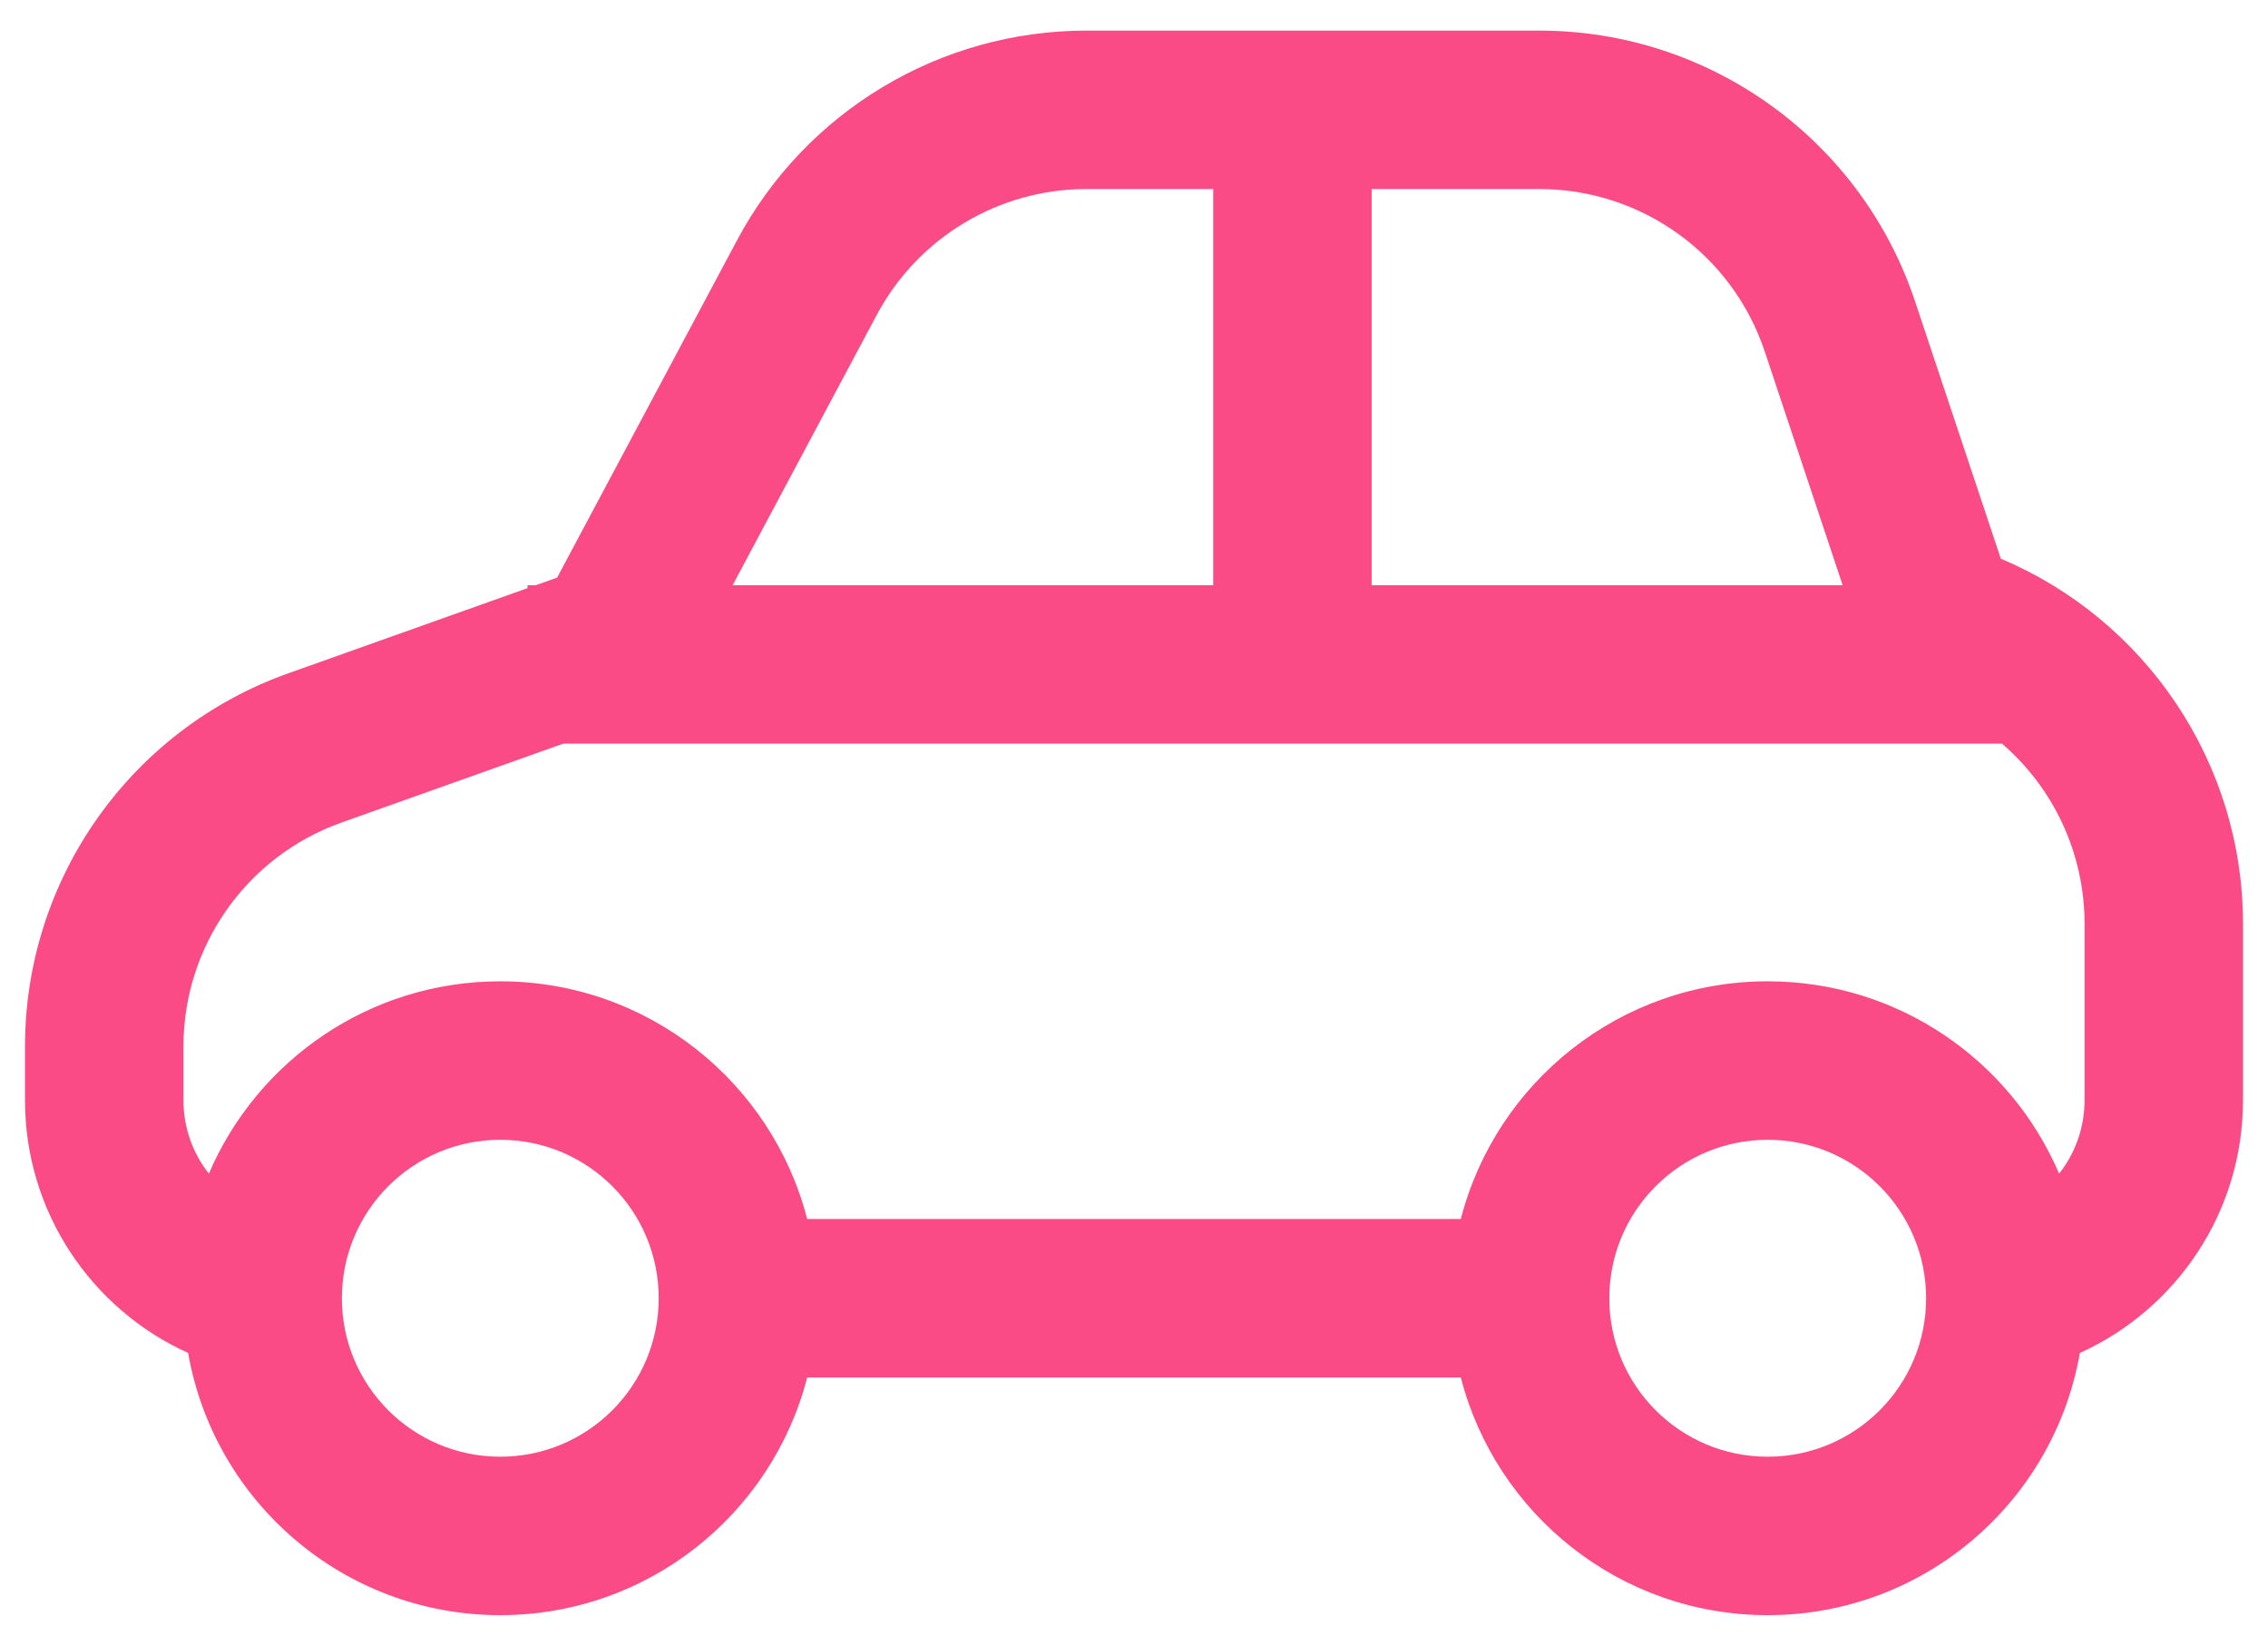
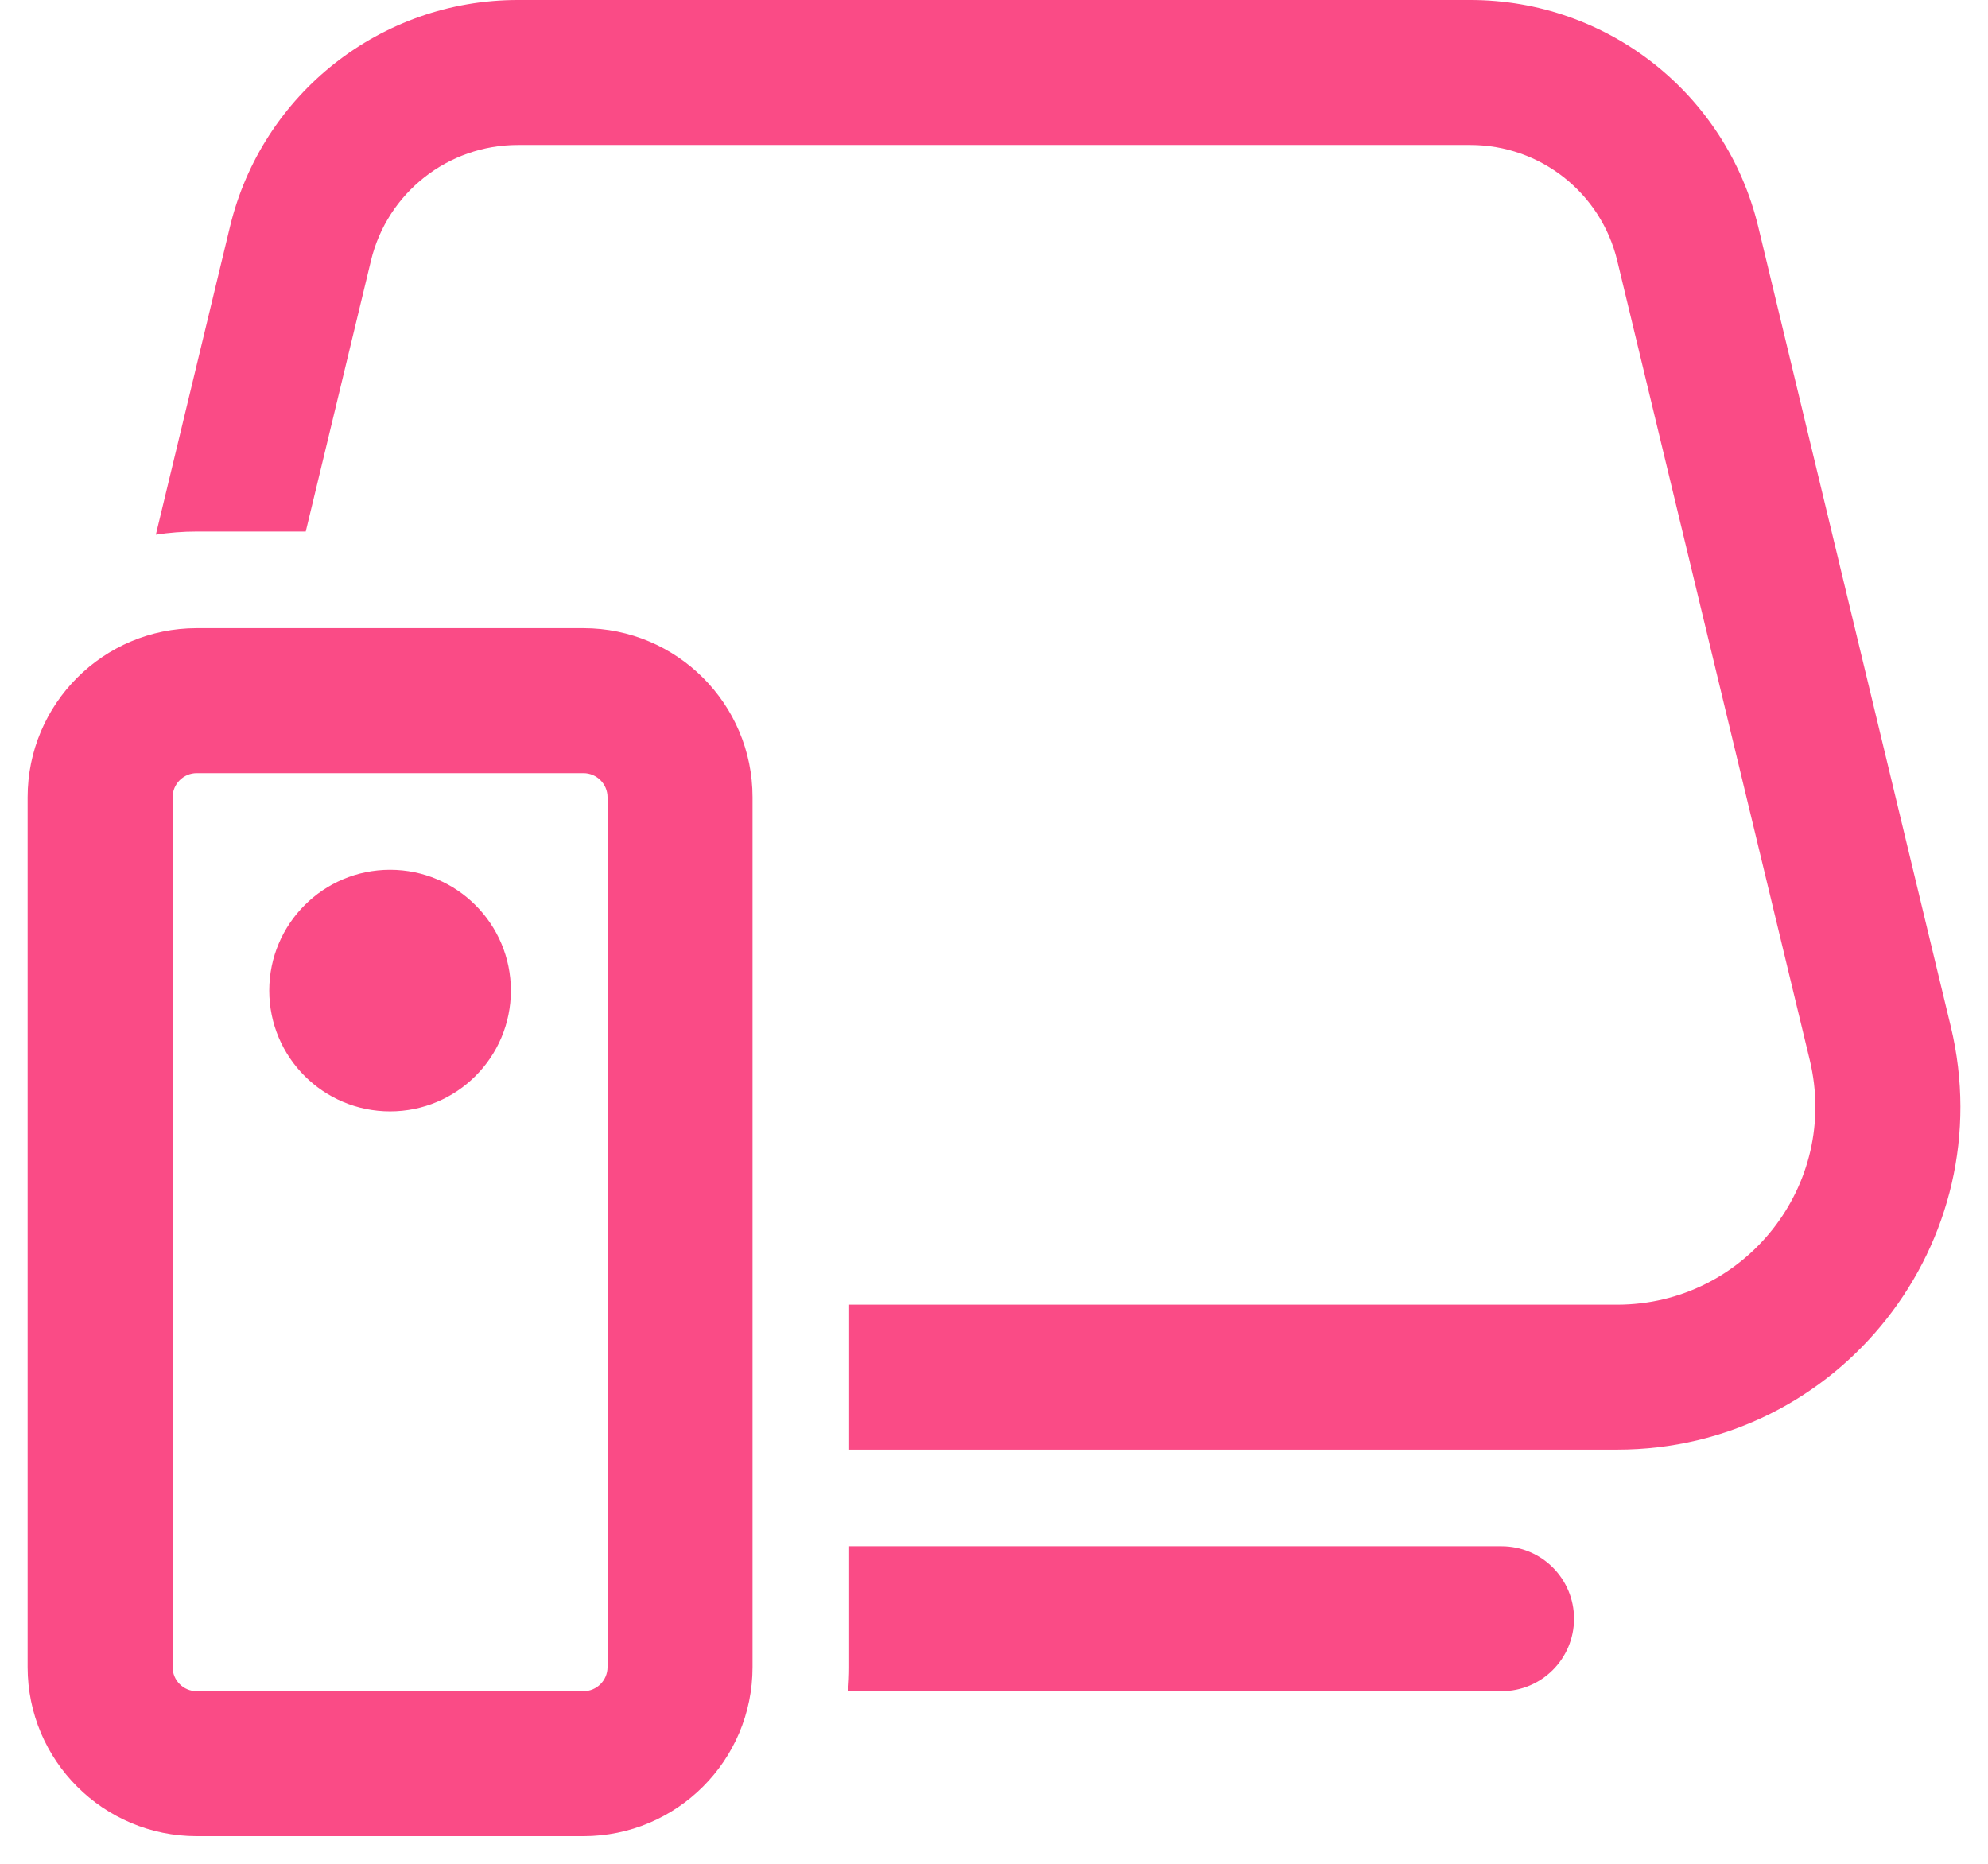
- <svg xmlns="http://www.w3.org/2000/svg" width="51" height="37" viewBox="0 0 51 37" fill="none">
-   <path d="M12.05 13.156L12.528 12.986L16.573 5.403C18.121 2.5 21.142 0.688 24.431 0.688H34.615C38.448 0.688 41.852 3.141 43.064 6.777L44.992 12.56C48.239 13.928 50.438 17.131 50.438 20.768V24.734C50.438 27.263 48.932 29.44 46.769 30.418C46.186 33.766 43.266 36.312 39.75 36.312C36.43 36.312 33.64 34.042 32.849 30.969H18.151C17.36 34.042 14.57 36.312 11.25 36.312C7.735 36.312 4.814 33.766 4.231 30.418C2.068 29.44 0.562 27.263 0.562 24.734V23.528C0.562 19.76 2.934 16.4 6.483 15.137L11.862 13.223V13.156H12.05ZM34.615 4.25H30.844V13.156H41.435L39.684 7.904C38.957 5.722 36.915 4.25 34.615 4.25ZM27.281 4.25H24.431C22.458 4.25 20.645 5.338 19.716 7.079L16.475 13.156H27.281V4.25ZM12.665 16.719L7.678 18.493C5.548 19.251 4.125 21.267 4.125 23.528V24.734C4.125 25.358 4.339 25.932 4.697 26.386C5.785 23.844 8.309 22.062 11.25 22.062C14.57 22.062 17.36 24.333 18.151 27.406H32.849C33.64 24.333 36.43 22.062 39.75 22.062C42.691 22.062 45.215 23.844 46.303 26.386C46.661 25.932 46.875 25.358 46.875 24.734V20.768C46.875 19.168 46.166 17.707 45.019 16.719H12.665ZM43.312 29.188C43.312 27.22 41.718 25.625 39.75 25.625C37.782 25.625 36.188 27.22 36.188 29.188C36.188 31.155 37.782 32.75 39.75 32.75C41.718 32.75 43.312 31.155 43.312 29.188ZM11.25 25.625C9.283 25.625 7.688 27.22 7.688 29.188C7.688 31.155 9.283 32.75 11.25 32.75C13.217 32.75 14.812 31.155 14.812 29.188C14.812 27.22 13.217 25.625 11.25 25.625Z" fill="#FA4B86" />
+ <svg xmlns="http://www.w3.org/2000/svg" width="48" height="45" viewBox="0 0 48 45" fill="none">
+   <path d="M5.553 5.473C6.326 2.263 9.199 0 12.502 0H35.503C38.806 0 41.679 2.263 42.452 5.473L47.1 24.778C48.354 29.988 44.405 35 39.045 35H20.503V31.5H39.045C42.14 31.5 44.421 28.606 43.697 25.597L39.048 6.293C38.654 4.654 37.188 3.5 35.503 3.5H12.502C10.817 3.5 9.351 4.654 8.957 6.293L7.382 12.833H4.751C4.415 12.833 4.085 12.859 3.763 12.909L5.553 5.473ZM20.477 40.833H36.254C37.221 40.833 38.005 40.05 38.005 39.083C38.005 38.117 37.221 37.333 36.254 37.333H20.503V40.25C20.503 40.447 20.494 40.641 20.477 40.833ZM9.418 26.833C11.029 26.833 12.335 25.528 12.335 23.917C12.335 22.306 11.029 21 9.418 21C7.807 21 6.501 22.306 6.501 23.917C6.501 25.528 7.807 26.833 9.418 26.833ZM0.667 19.25C0.667 16.995 2.495 15.167 4.751 15.167H14.086C16.341 15.167 18.17 16.995 18.17 19.25V40.25C18.17 42.505 16.341 44.333 14.086 44.333H4.751C2.495 44.333 0.667 42.505 0.667 40.25V19.25ZM4.751 18.667C4.429 18.667 4.168 18.928 4.168 19.25V40.25C4.168 40.572 4.429 40.833 4.751 40.833H14.086C14.408 40.833 14.669 40.572 14.669 40.25V19.25C14.669 18.928 14.408 18.667 14.086 18.667H4.751Z" fill="#FA4B86" />
</svg>
